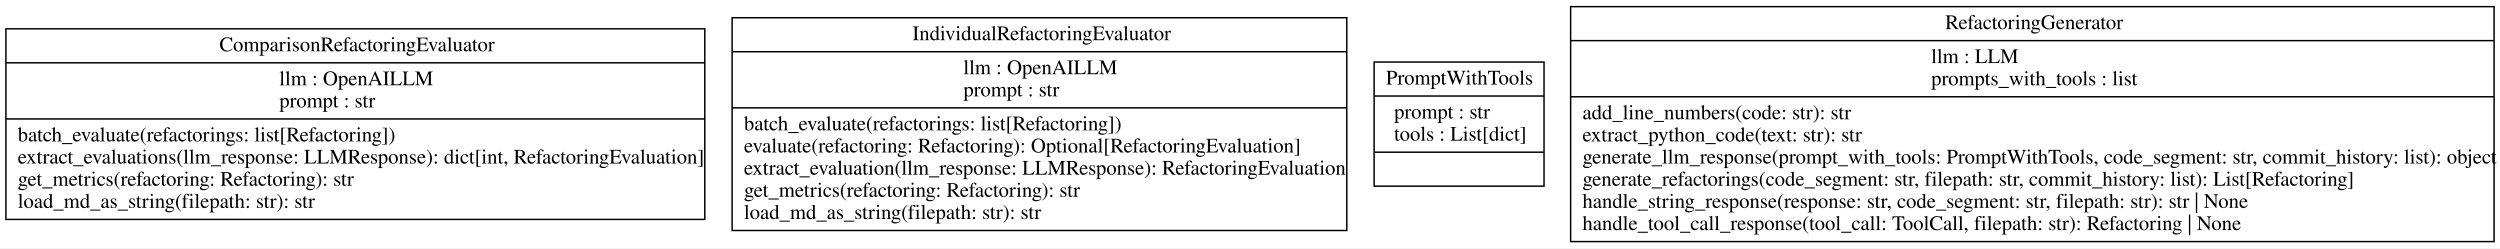
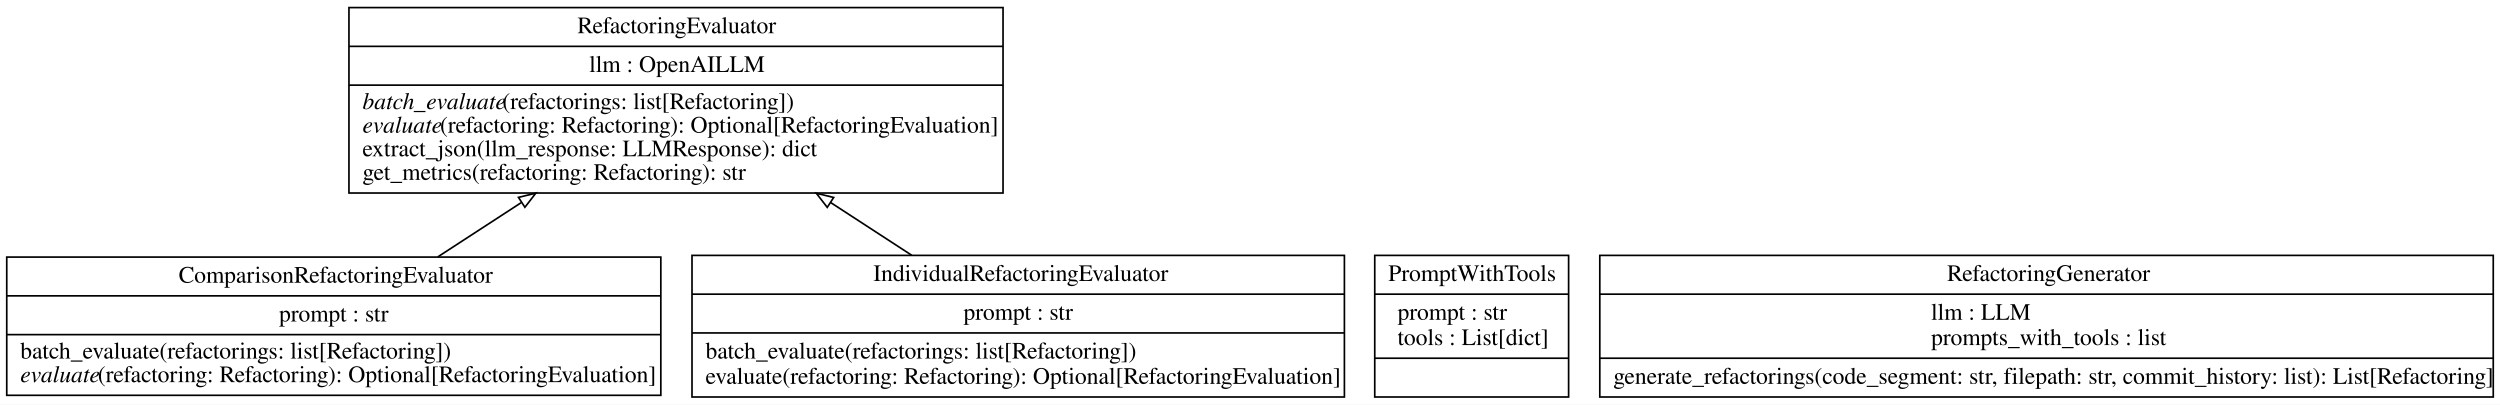
- <svg xmlns="http://www.w3.org/2000/svg" width="1692pt" height="168pt" viewBox="0.00 0.00 1692.00 168.00">
-   <g id="graph0" class="graph" transform="scale(1 1) rotate(0) translate(4 164)">
-     <polygon fill="white" stroke="transparent" points="-4,4 -4,-164 1688,-164 1688,4 -4,4" />
+ <svg xmlns="http://www.w3.org/2000/svg" width="1483pt" height="240pt" viewBox="0.00 0.00 1483.00 240.00">
+   <g id="graph0" class="graph" transform="scale(1 1) rotate(0) translate(4 236)">
+     <polygon fill="white" stroke="transparent" points="-4,4 -4,-236 1479,-236 1479,4 -4,4" />
    <g id="node1" class="node">
-       <polygon fill="none" stroke="black" points="0,-15.5 0,-144.5 473,-144.5 473,-15.5 0,-15.5" />
-       <text text-anchor="start" x="144.5" y="-129.3" font-family="Times,serif" font-size="14.00">ComparisonRefactoringEvaluator</text>
-       <polyline fill="none" stroke="black" points="0,-121.5 473,-121.5 " />
-       <text text-anchor="start" x="185" y="-106.3" font-family="Times,serif" font-size="14.00">llm : OpenAILLM</text>
-       <text text-anchor="start" x="185" y="-91.3" font-family="Times,serif" font-size="14.00">prompt : str</text>
-       <polyline fill="none" stroke="black" points="0,-83.5 473,-83.5 " />
-       <text text-anchor="start" x="8" y="-68.3" font-family="Times,serif" font-size="14.00">batch_evaluate(refactorings: list[Refactoring])</text>
-       <text text-anchor="start" x="8" y="-53.3" font-family="Times,serif" font-size="14.00">extract_evaluations(llm_response: LLMResponse): dict[int, RefactoringEvaluation]</text>
-       <text text-anchor="start" x="8" y="-38.3" font-family="Times,serif" font-size="14.00">get_metrics(refactoring: Refactoring): str</text>
-       <text text-anchor="start" x="8" y="-23.3" font-family="Times,serif" font-size="14.00">load_md_as_string(filepath: str): str</text>
+       <polygon fill="none" stroke="black" points="0,-1.5 0,-83.5 388,-83.5 388,-1.5 0,-1.5" />
+       <text text-anchor="start" x="102" y="-68.3" font-family="Times,serif" font-size="14.00">ComparisonRefactoringEvaluator</text>
+       <polyline fill="none" stroke="black" points="0,-60.5 388,-60.5 " />
+       <text text-anchor="start" x="161.5" y="-45.3" font-family="Times,serif" font-size="14.00">prompt : str</text>
+       <polyline fill="none" stroke="black" points="0,-37.5 388,-37.5 " />
+       <text text-anchor="start" x="8" y="-23.3" font-family="Times,serif" font-size="14.00">batch_evaluate(refactorings: list[Refactoring])</text>
+       <text text-anchor="start" x="8" y="-9.3" font-family="Times,serif" font-style="italic" font-size="14.00">evaluate</text>
+       <text text-anchor="start" x="54" y="-9.3" font-family="Times,serif" font-size="14.00">(refactoring: Refactoring): Optional[RefactoringEvaluation]</text>
+     </g>
+     <g id="node4" class="node">
+       <polygon fill="none" stroke="black" points="203,-121.5 203,-231.5 591,-231.5 591,-121.5 203,-121.5" />
+       <text text-anchor="start" x="338.5" y="-216.3" font-family="Times,serif" font-size="14.00">RefactoringEvaluator</text>
+       <polyline fill="none" stroke="black" points="203,-208.5 591,-208.5 " />
+       <text text-anchor="start" x="345.5" y="-193.3" font-family="Times,serif" font-size="14.00">llm : OpenAILLM</text>
+       <polyline fill="none" stroke="black" points="203,-185.5 591,-185.5 " />
+       <text text-anchor="start" x="211" y="-171.3" font-family="Times,serif" font-style="italic" font-size="14.00">batch_evaluate</text>
+       <text text-anchor="start" x="294" y="-171.3" font-family="Times,serif" font-size="14.00">(refactorings: list[Refactoring])</text>
+       <text text-anchor="start" x="211" y="-157.3" font-family="Times,serif" font-style="italic" font-size="14.00">evaluate</text>
+       <text text-anchor="start" x="257" y="-157.3" font-family="Times,serif" font-size="14.00">(refactoring: Refactoring): Optional[RefactoringEvaluation]</text>
+       <text text-anchor="start" x="211" y="-143.3" font-family="Times,serif" font-size="14.00">extract_json(llm_response: LLMResponse): dict</text>
+       <text text-anchor="start" x="211" y="-129.3" font-family="Times,serif" font-size="14.00">get_metrics(refactoring: Refactoring): str</text>
+     </g>
+     <g id="edge1" class="edge">
+       <path fill="none" stroke="black" d="M255.73,-83.64C271.33,-93.78 288.41,-104.89 305.14,-115.77" />
+       <polygon fill="none" stroke="black" points="303.56,-118.91 313.85,-121.43 307.37,-113.05 303.56,-118.91" />
    </g>
    <g id="node2" class="node">
-       <polygon fill="none" stroke="black" points="491.5,-8 491.5,-152 907.5,-152 907.5,-8 491.5,-8" />
-       <text text-anchor="start" x="613.5" y="-136.8" font-family="Times,serif" font-size="14.00">IndividualRefactoringEvaluator</text>
-       <polyline fill="none" stroke="black" points="491.5,-129 907.5,-129 " />
-       <text text-anchor="start" x="648" y="-113.8" font-family="Times,serif" font-size="14.00">llm : OpenAILLM</text>
-       <text text-anchor="start" x="648" y="-98.8" font-family="Times,serif" font-size="14.00">prompt : str</text>
-       <polyline fill="none" stroke="black" points="491.5,-91 907.5,-91 " />
-       <text text-anchor="start" x="499.5" y="-75.8" font-family="Times,serif" font-size="14.00">batch_evaluate(refactorings: list[Refactoring])</text>
-       <text text-anchor="start" x="499.5" y="-60.8" font-family="Times,serif" font-size="14.00">evaluate(refactoring: Refactoring): Optional[RefactoringEvaluation]</text>
-       <text text-anchor="start" x="499.5" y="-45.8" font-family="Times,serif" font-size="14.00">extract_evaluation(llm_response: LLMResponse): RefactoringEvaluation</text>
-       <text text-anchor="start" x="499.5" y="-30.8" font-family="Times,serif" font-size="14.00">get_metrics(refactoring: Refactoring): str</text>
-       <text text-anchor="start" x="499.5" y="-15.8" font-family="Times,serif" font-size="14.00">load_md_as_string(filepath: str): str</text>
+       <polygon fill="none" stroke="black" points="406.5,-0.5 406.5,-84.5 793.5,-84.5 793.5,-0.5 406.5,-0.5" />
+       <text text-anchor="start" x="514" y="-69.3" font-family="Times,serif" font-size="14.00">IndividualRefactoringEvaluator</text>
+       <polyline fill="none" stroke="black" points="406.5,-61.5 793.5,-61.5 " />
+       <text text-anchor="start" x="567.5" y="-46.3" font-family="Times,serif" font-size="14.00">prompt : str</text>
+       <polyline fill="none" stroke="black" points="406.5,-38.5 793.5,-38.5 " />
+       <text text-anchor="start" x="414.5" y="-23.3" font-family="Times,serif" font-size="14.00">batch_evaluate(refactorings: list[Refactoring])</text>
+       <text text-anchor="start" x="414.5" y="-8.3" font-family="Times,serif" font-size="14.00">evaluate(refactoring: Refactoring): Optional[RefactoringEvaluation]</text>
+     </g>
+     <g id="edge2" class="edge">
+       <path fill="none" stroke="black" d="M536.88,-84.54C521.62,-94.47 505,-105.27 488.72,-115.86" />
+       <polygon fill="none" stroke="black" points="486.72,-112.99 480.24,-121.37 490.53,-118.86 486.72,-112.99" />
    </g>
    <g id="node3" class="node">
-       <polygon fill="none" stroke="black" points="926,-38 926,-122 1041,-122 1041,-38 926,-38" />
-       <text text-anchor="start" x="934" y="-106.8" font-family="Times,serif" font-size="14.00">PromptWithTools</text>
-       <polyline fill="none" stroke="black" points="926,-99 1041,-99 " />
-       <text text-anchor="start" x="939.5" y="-83.8" font-family="Times,serif" font-size="14.00">prompt : str</text>
-       <text text-anchor="start" x="939.5" y="-68.8" font-family="Times,serif" font-size="14.00">tools : List[dict]</text>
-       <polyline fill="none" stroke="black" points="926,-61 1041,-61 " />
-       <text text-anchor="start" x="981.5" y="-45.8" font-family="Times,serif" font-size="14.00"> </text>
+       <polygon fill="none" stroke="black" points="811.5,-0.5 811.5,-84.5 926.5,-84.5 926.5,-0.5 811.5,-0.5" />
+       <text text-anchor="start" x="819.5" y="-69.3" font-family="Times,serif" font-size="14.00">PromptWithTools</text>
+       <polyline fill="none" stroke="black" points="811.5,-61.5 926.5,-61.5 " />
+       <text text-anchor="start" x="825" y="-46.3" font-family="Times,serif" font-size="14.00">prompt : str</text>
+       <text text-anchor="start" x="825" y="-31.3" font-family="Times,serif" font-size="14.00">tools : List[dict]</text>
+       <polyline fill="none" stroke="black" points="811.5,-23.5 926.5,-23.5 " />
+       <text text-anchor="start" x="867" y="-8.3" font-family="Times,serif" font-size="14.00"> </text>
    </g>
-     <g id="node4" class="node">
-       <polygon fill="none" stroke="black" points="1059,-0.5 1059,-159.5 1684,-159.5 1684,-0.5 1059,-0.5" />
-       <text text-anchor="start" x="1312.5" y="-144.3" font-family="Times,serif" font-size="14.00">RefactoringGenerator</text>
-       <polyline fill="none" stroke="black" points="1059,-136.5 1684,-136.5 " />
-       <text text-anchor="start" x="1303" y="-121.3" font-family="Times,serif" font-size="14.00">llm : LLM</text>
-       <text text-anchor="start" x="1303" y="-106.3" font-family="Times,serif" font-size="14.00">prompts_with_tools : list</text>
-       <polyline fill="none" stroke="black" points="1059,-98.5 1684,-98.5 " />
-       <text text-anchor="start" x="1067" y="-83.3" font-family="Times,serif" font-size="14.00">add_line_numbers(code: str): str</text>
-       <text text-anchor="start" x="1067" y="-68.3" font-family="Times,serif" font-size="14.00">extract_python_code(text: str): str</text>
-       <text text-anchor="start" x="1067" y="-53.3" font-family="Times,serif" font-size="14.00">generate_llm_response(prompt_with_tools: PromptWithTools, code_segment: str, commit_history: list): object</text>
-       <text text-anchor="start" x="1067" y="-38.3" font-family="Times,serif" font-size="14.00">generate_refactorings(code_segment: str, filepath: str, commit_history: list): List[Refactoring]</text>
-       <text text-anchor="start" x="1067" y="-23.3" font-family="Times,serif" font-size="14.00">handle_string_response(response: str, code_segment: str, filepath: str): str | None</text>
-       <text text-anchor="start" x="1067" y="-8.3" font-family="Times,serif" font-size="14.00">handle_tool_call_response(tool_call: ToolCall, filepath: str): Refactoring | None</text>
+     <g id="node5" class="node">
+       <polygon fill="none" stroke="black" points="945,-0.5 945,-84.5 1475,-84.5 1475,-0.5 945,-0.5" />
+       <text text-anchor="start" x="1151" y="-69.3" font-family="Times,serif" font-size="14.00">RefactoringGenerator</text>
+       <polyline fill="none" stroke="black" points="945,-61.5 1475,-61.5 " />
+       <text text-anchor="start" x="1141.5" y="-46.3" font-family="Times,serif" font-size="14.00">llm : LLM</text>
+       <text text-anchor="start" x="1141.5" y="-31.3" font-family="Times,serif" font-size="14.00">prompts_with_tools : list</text>
+       <polyline fill="none" stroke="black" points="945,-23.5 1475,-23.5 " />
+       <text text-anchor="start" x="953" y="-8.3" font-family="Times,serif" font-size="14.00">generate_refactorings(code_segment: str, filepath: str, commit_history: list): List[Refactoring]</text>
    </g>
  </g>
</svg>
